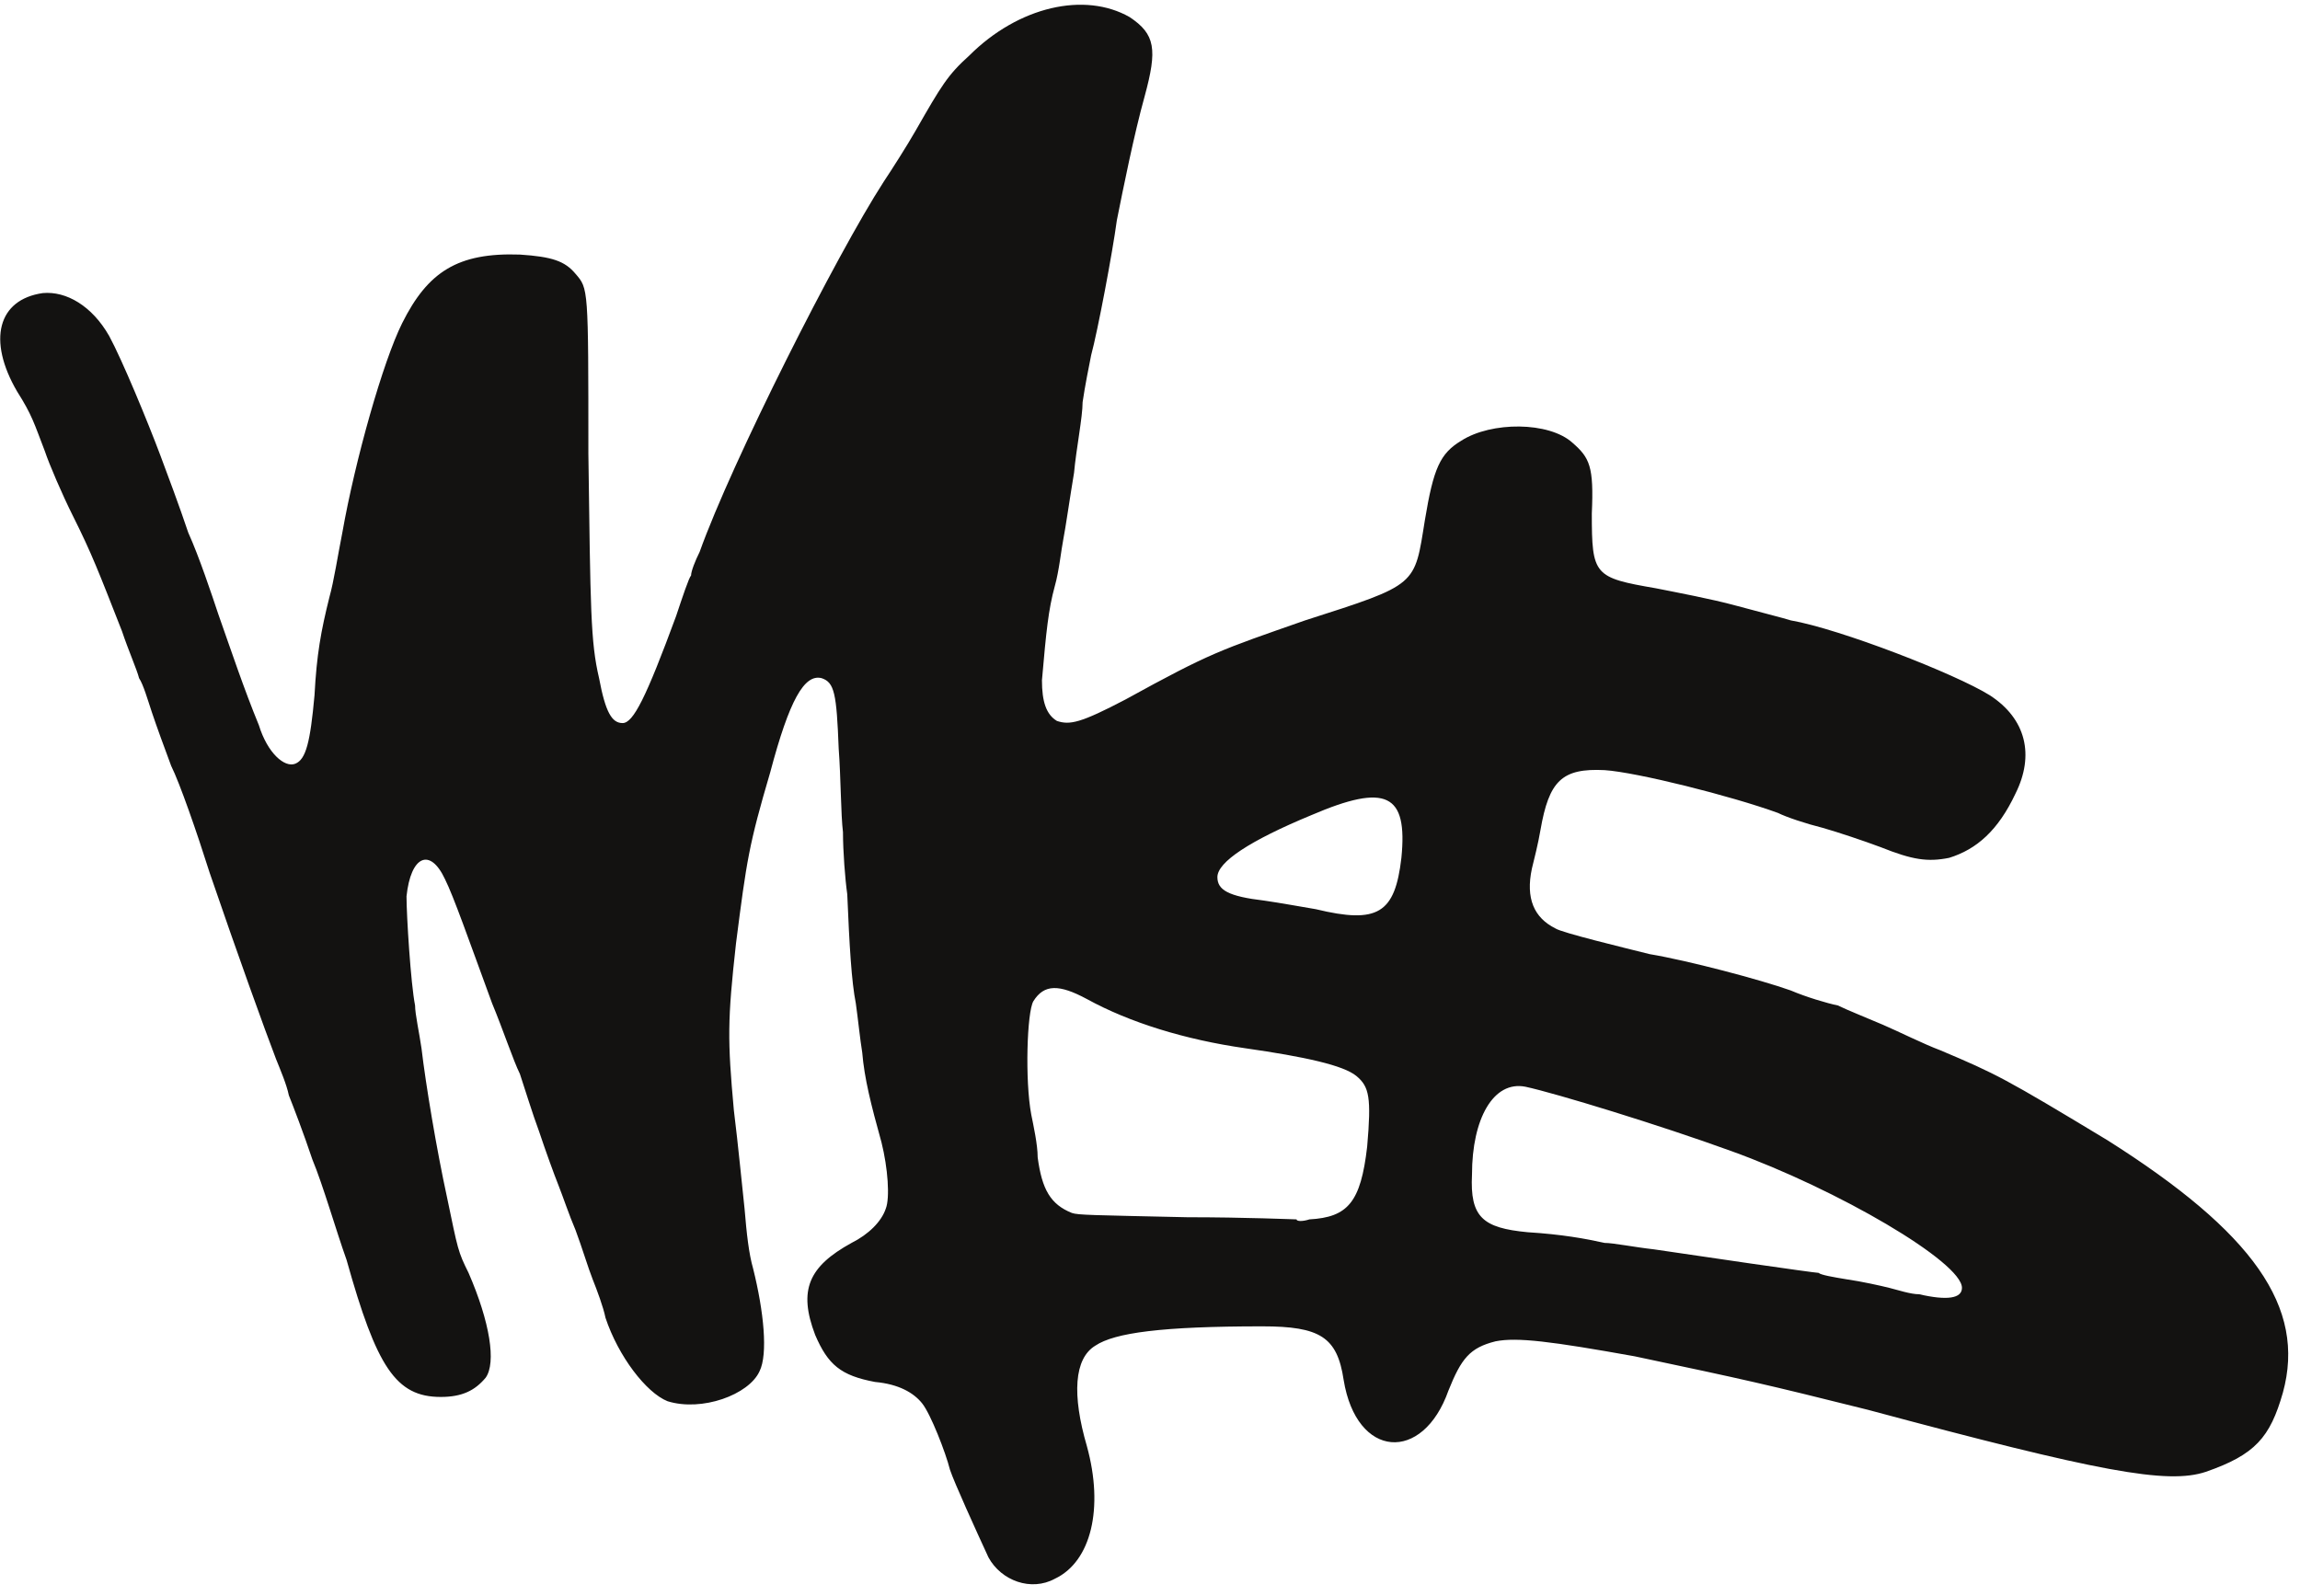
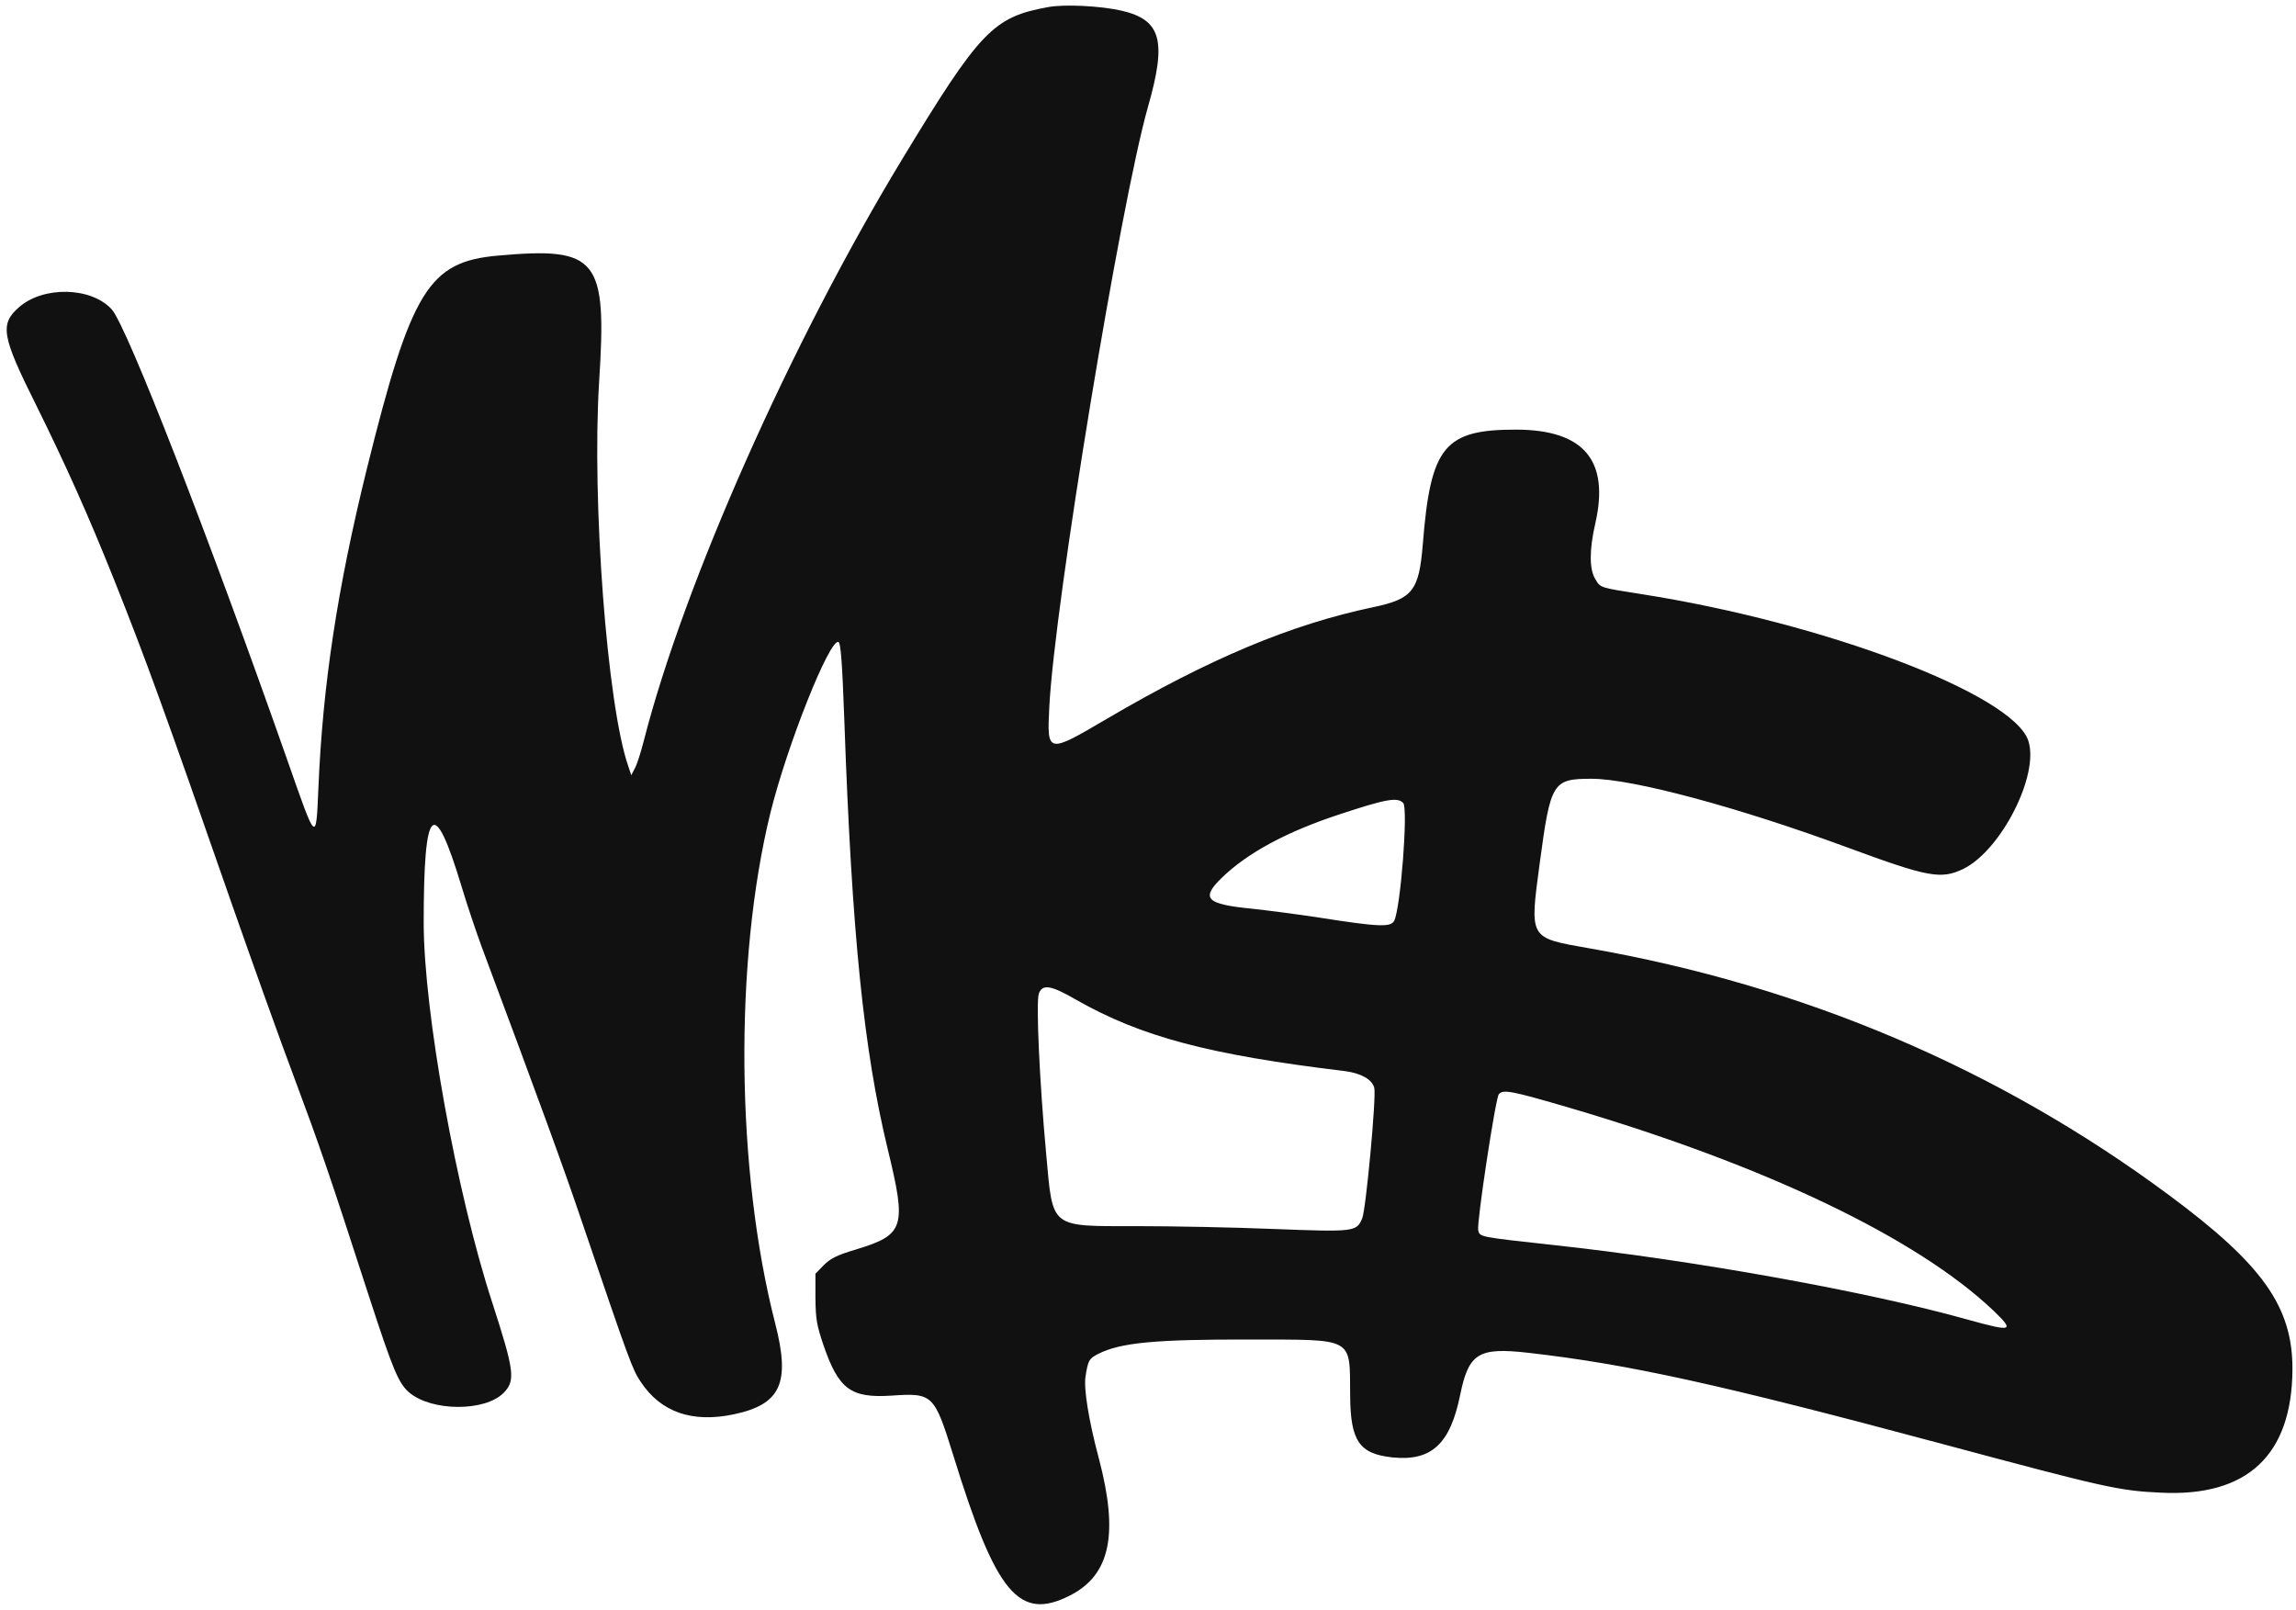
- <svg xmlns="http://www.w3.org/2000/svg" viewBox="71 133 1075 746">
-   <path fill="#131211" fill-rule="evenodd" d="M564 871C581 863 587 838 579 809C572 785 573 768 583 762C592 756 614 753 661 753C688 753 696 758 699 778C705 815 736 817 748 783C754 768 758 763 770 760C780 758 796 760 835 767C887 778 896 780 944 792C1052 821 1084 827 1102 821C1125 813 1132 805 1138 784C1149 744 1124 709 1056 666C1008 637 1004 635 978 624C970 621 958 615 951 612C944 609 934 605 930 603C925 602 915 599 908 596C894 591 860 582 842 579C830 576 801 569 798 567C788 562 784 553 787 539C788 535 790 527 791 521C795 498 801 492 821 493C836 494 880 505 902 513C906 515 915 518 923 520C930 522 942 526 950 529C965 535 972 536 982 534C995 530 1005 521 1013 504C1022 486 1018 469 1001 458C985 448 931 427 908 423C905 422 893 419 882 416C871 413 855 410 845 408C816 403 815 402 815 373C816 351 814 347 806 340C795 330 768 330 754 339C744 345 741 352 737 376C732 407 734 406 681 423C641 437 637 438 597 460C576 471 571 472 565 470C560 467 558 461 558 451C560 428 561 418 564 407C566 400 567 390 568 385C569 380 571 366 573 354C574 343 577 328 577 321C578 314 580 304 581 299C584 288 591 251 593 236C596 221 601 196 606 178C612 156 611 149 599 141C578 129 547 136 524 159C514 168 511 173 499 194C495 201 488 212 484 218C462 252 413 349 398 391C396 395 394 400 394 402C393 403 390 412 387 421C373 459 367 471 362 471C357 471 354 466 351 450C347 433 347 418 346 345C346 267 346 268 340 261C335 255 329 253 314 252C285 251 271 260 259 284C250 302 237 348 231 382C229 392 227 405 225 412C221 428 219 439 218 458C216 480 214 488 209 490C204 492 196 485 192 472C185 455 179 437 173 420C170 411 164 393 159 382C155 370 149 354 146 346C140 330 128 301 122 290C114 276 102 269 91 270C70 273 65 292 79 316C86 327 87 331 92 344C94 350 100 364 105 374C114 392 117 400 128 428C131 437 135 446 136 450C138 453 140 460 142 466C144 472 148 483 151 491C155 499 163 522 169 541C182 579 195 615 200 628C202 633 205 640 206 645C208 650 213 663 217 675C222 687 228 708 233 722C247 772 256 786 277 786C287 786 293 783 298 777C303 770 300 751 290 728C285 718 285 717 280 693C275 670 270 640 268 623C267 616 265 607 265 603C263 593 261 561 261 552C263 533 272 529 279 544C283 552 290 572 301 602C306 614 311 629 314 635C316 641 320 654 323 662C326 671 330 682 332 687C334 692 337 701 340 708C343 716 346 726 348 731C350 736 353 744 354 749C360 767 373 784 383 788C399 793 421 785 426 774C430 766 428 746 423 726C421 719 420 710 419 698C418 689 416 668 414 652C411 619 411 610 415 574C420 535 421 528 431 494C440 460 447 448 455 450C461 452 462 457 463 483C464 496 464 514 465 522C465 531 466 544 467 551C468 575 469 592 471 602C472 609 473 619 474 625C475 637 478 649 483 667C486 679 487 693 485 698C483 704 477 710 469 714C449 725 444 736 452 757C458 771 464 776 480 779C491 780 498 784 502 789C506 794 513 812 515 820C517 826 527 848 533 861C539 872 553 877 564 871ZM968 738C964 738 958 736 954 735C950 734 941 732 934 731C928 730 922 729 921 728C919 728 864 720 844 717C835 716 825 714 821 714C812 712 801 710 785 709C764 707 758 702 759 682C759 656 769 638 784 641C798 644 847 659 880 671C930 689 988 723 988 735C988 740 981 741 968 738ZM677 703C676 703 653 702 626 702C581 701 575 701 572 700C562 696 558 689 556 674C556 668 554 659 553 654C550 638 551 606 554 601C559 593 566 593 579 600C599 611 625 619 653 623C681 627 699 631 705 636C711 641 712 646 710 669C707 695 701 702 683 703C680 704 677 704 677 703ZM686 558C680 557 669 555 662 554C645 552 640 549 640 543C640 536 655 526 684 514C719 499 729 504 726 534C723 560 715 565 686 558Z" />
+ <svg xmlns="http://www.w3.org/2000/svg" viewBox="53 201 970 680">
+   <path fill="#111" fill-rule="evenodd" d="M495.8 204C472.6 208.2 467.1 213.9 434 268.5C387.1 345.9 342 447.5 325 513.9C323.8 518.6 322.2 523.7 321.3 525.4L319.7 528.5L318.4 524.6C309.5 499 303 412.7 306.1 362.5C309.5 310 305.6 305.2 263.2 309C234.1 311.6 226.7 323.6 208 399C195.6 449.3 189.3 490.3 187.5 534.3C186.5 557.1 186.7 557.3 174.7 523C141.6 428.8 106.6 338.7 100.2 331.7C91.6 322.2 71.2 321.7 60.9 330.9C52.9 338 53.7 343 68.2 372C80.8 397.5 90.2 418.4 101.2 445.9C114.5 479.3 121.8 499.2 151.5 584.5C159.6 607.6 171.1 639.8 177.2 656C188.2 685.5 191.7 695.6 209 749C219.1 780 221.4 785.4 225.9 789.3C235.4 797.3 257.8 797.4 265.7 789.5C270.9 784.3 270.3 780.2 261 751.4C245.8 704.9 232 628.2 232 590.8C232 540.8 236.3 536.8 248 575.5C250.3 583.2 254.2 594.7 256.5 601C281.4 667.7 291.2 694.5 298.8 717C319.1 776.6 320.1 779.4 323.7 784.8C332.2 797.6 345.4 802.2 363 798.5C382.9 794.3 387 785.3 380.5 760.1C363.9 695.4 363.1 607 378.5 544.3C385.6 515.7 403.4 471 407.2 472.2C408.2 472.6 408.8 480.5 409.7 505.1C412.9 595.9 417.9 644.5 428 686.3C436.1 719.6 435.2 722.6 414.5 728.9C406.4 731.3 403.8 732.7 401 735.5L397.5 739.1L397.5 749.3C397.6 758.2 398 760.7 400.9 769.3C407.3 787.9 412.4 791.7 429.6 790.6C447.1 789.4 447.7 790 455.7 815.7C473.8 874.4 483.5 886 505.1 875C522.1 866.3 525.7 849.1 517.2 817C512.9 800.9 510.8 787.6 511.6 782.5C512.7 775.6 513.1 775 516.9 773C526.3 768.2 541.1 766.8 581.3 766.9C625.5 767 623.2 765.7 623.4 790.3C623.5 809.8 627.2 815.2 641.3 816.7C657.8 818.4 665.7 811 669.9 790.2C673.5 772.7 677.6 770.1 698.6 772.5C740.9 777.3 779.5 785.8 873.5 811C942.5 829.5 948.2 830.8 966 831.6C1002.5 833.4 1021.3 815.7 1021.5 779.5C1021.6 753.1 1008.9 735.2 969.5 706C897.4 652.5 815.2 617.5 724.3 601.6C698.8 597.1 699.2 597.9 703.5 565.6C708.1 531.4 708.9 530 725.4 530C742.6 530 787.4 542 833.7 559.1C867.6 571.6 873 572.6 882.4 568.1C898.4 560.3 914.7 528.3 909.9 513.9C903.3 494.2 823.8 464.1 746.5 452C728.8 449.2 729.2 449.4 727 445.7C724.4 441.5 724.4 433.3 727 422C733 395.6 722.2 382.7 694 382.5C663.2 382.4 657.4 389.4 654.1 430.9C652.5 450.6 649.8 454 633.2 457.5C598.4 464.8 564 479.2 520.4 504.8C495.4 519.5 495.3 519.4 496.3 499.7C498.5 456.1 526.5 286.5 538 246.1C546 218.1 543.6 209.4 526.8 205.5C518.2 203.5 502.5 202.7 495.8 204ZM645.8 540.2C648 542.4 644.7 584.9 642 590C640.5 592.8 635.5 592.6 610 588.6C600.9 587.2 588.3 585.6 582 584.9C562.5 583 560.2 580.6 569.1 571.9C580 561.3 596.7 552.3 619 545C638.7 538.5 643.3 537.7 645.8 540.2ZM507.9 623.5C535.2 639 563.8 646.6 621.2 653.5C628 654.4 632.7 657 633.6 660.6C634.5 664.3 630.1 711.8 628.5 715.7C626.1 721.4 625.2 721.5 591.2 720.2C574.3 719.5 548.4 719 533.5 719C496.2 719 497.9 720.3 495 688.7C492.2 658.5 490.6 624.1 491.9 620.7C493.5 616.6 497 617.2 507.9 623.5ZM716.1 669C799 693.4 862.9 724 895.3 754.8C904.2 763.4 903.2 763.7 884.7 758.6C842.9 746.8 768.7 733.4 709.5 727C677.6 723.5 678.2 723.6 677.5 720.7C676.8 717.8 684.8 665 686.2 663.3C688 661.1 691.5 661.8 716.1 669Z" />
</svg>
